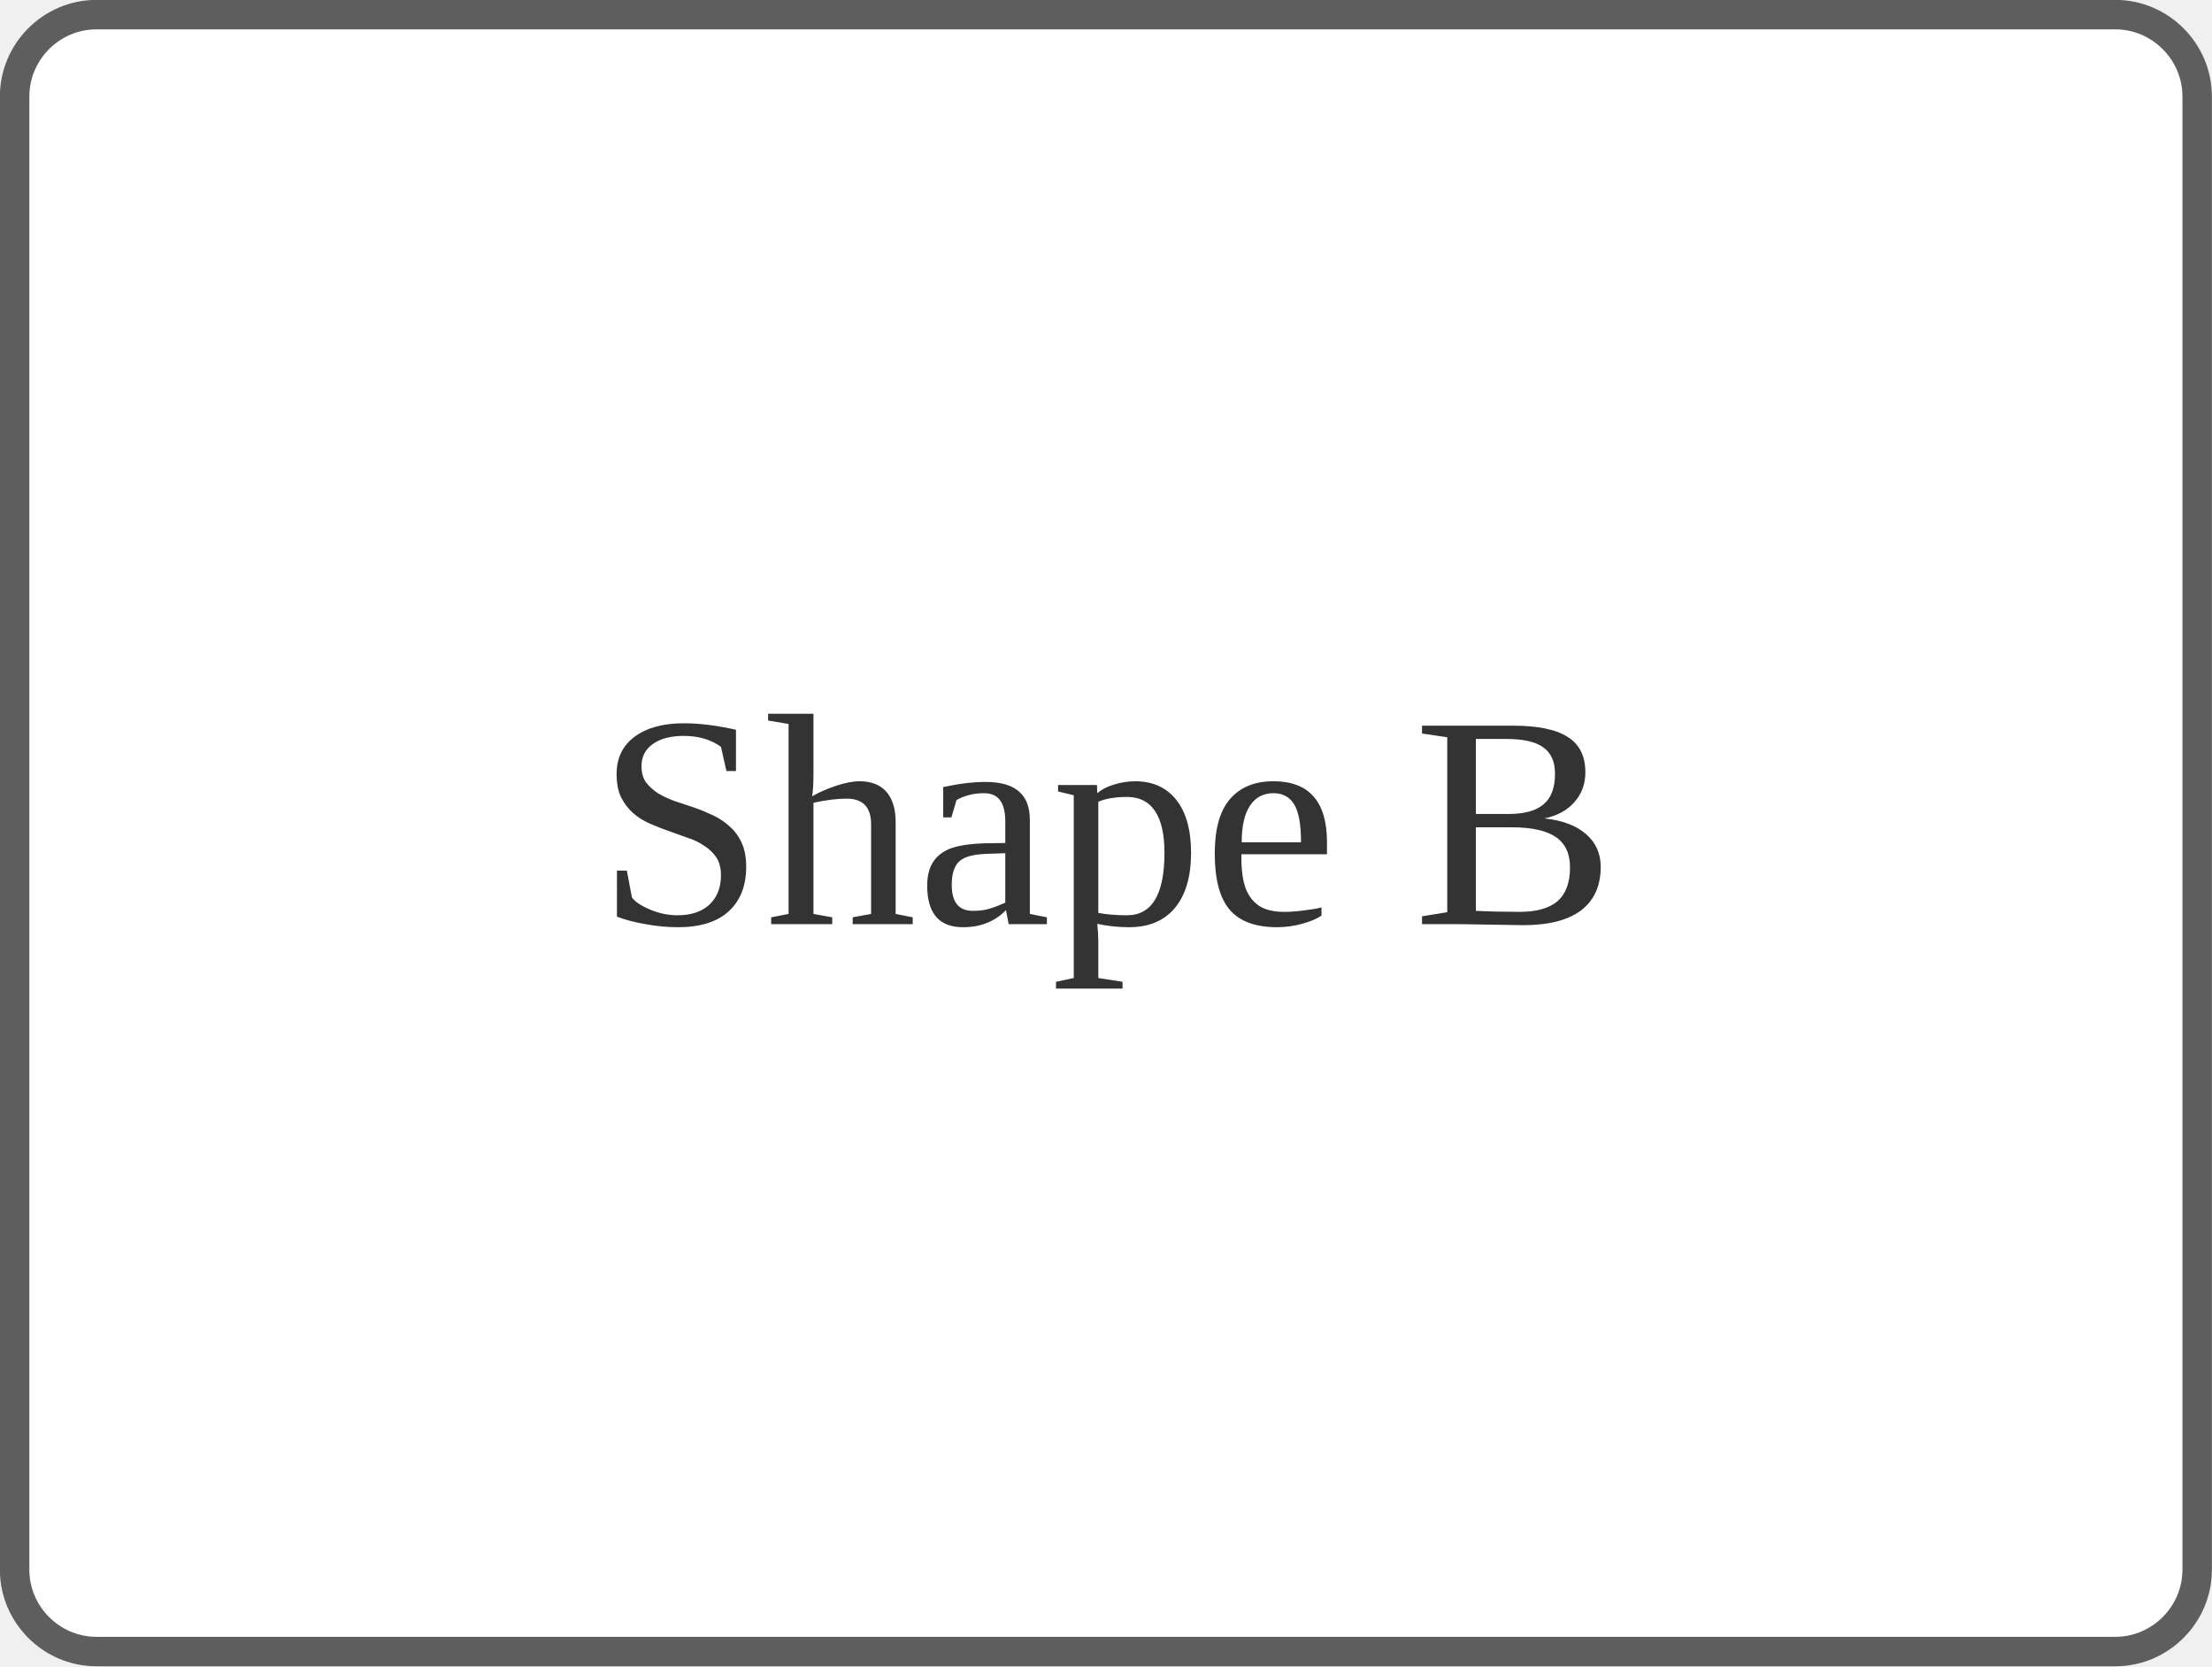
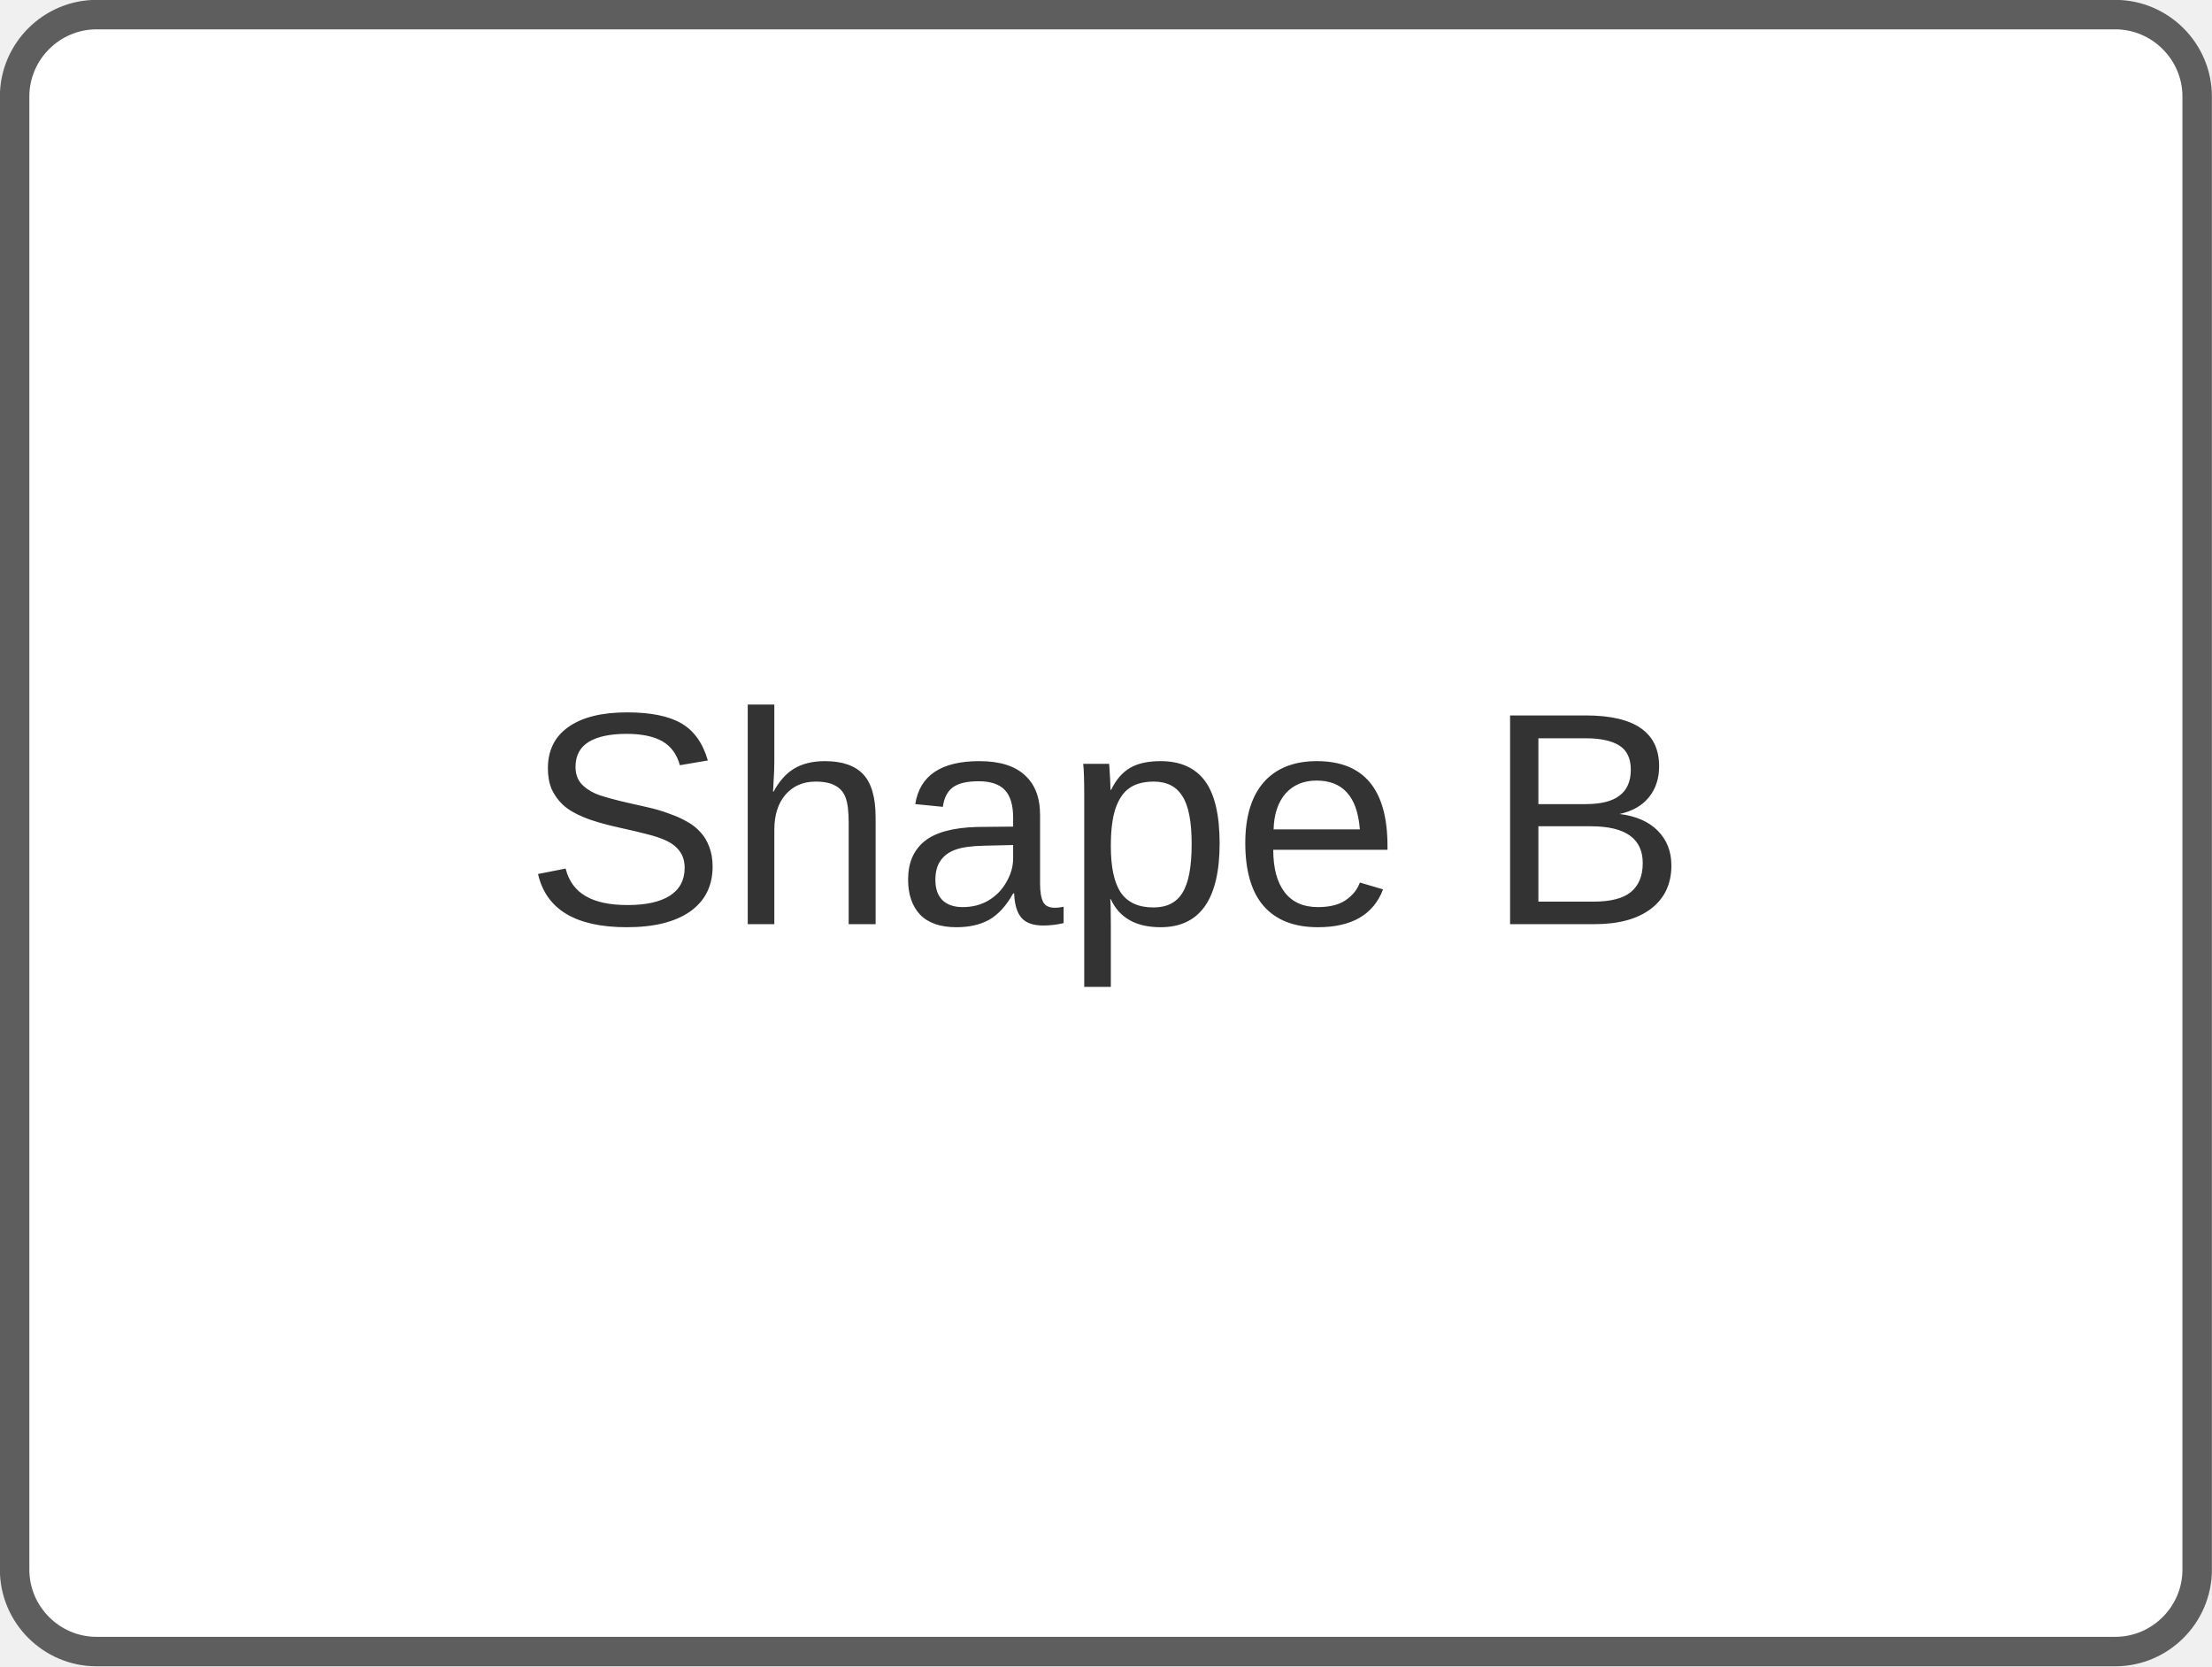
<svg xmlns="http://www.w3.org/2000/svg" viewBox="-0.67 -0.67 101.35 76.35">
  <path d="M0 3.75C0 1.69 1.69 0 3.75 0L96.25 0C98.31 0 100 1.69 100 3.75L100 71.25C100 73.31 98.31 75 96.25 75L3.75 75C1.69 75 0 73.31 0 71.25L0 3.75" fill="#FFFFFF" stroke="#5E5E5E" stroke-width="1.35" stroke-linecap="round" stroke-linejoin="round" />
-   <text x="50" y="41.67" text-anchor="middle" dominant-baseline="alphabetic" fill="#333333" font-size="13.89" font-weight="normal" font-style="normal">Shape B</text>
+   <text x="50" y="41.67" text-anchor="middle" dominant-baseline="alphabetic" fill="#333333" font-size="13.89" font-weight="normal" font-style="normal" font-family="Arial">Shape B</text>
</svg>
